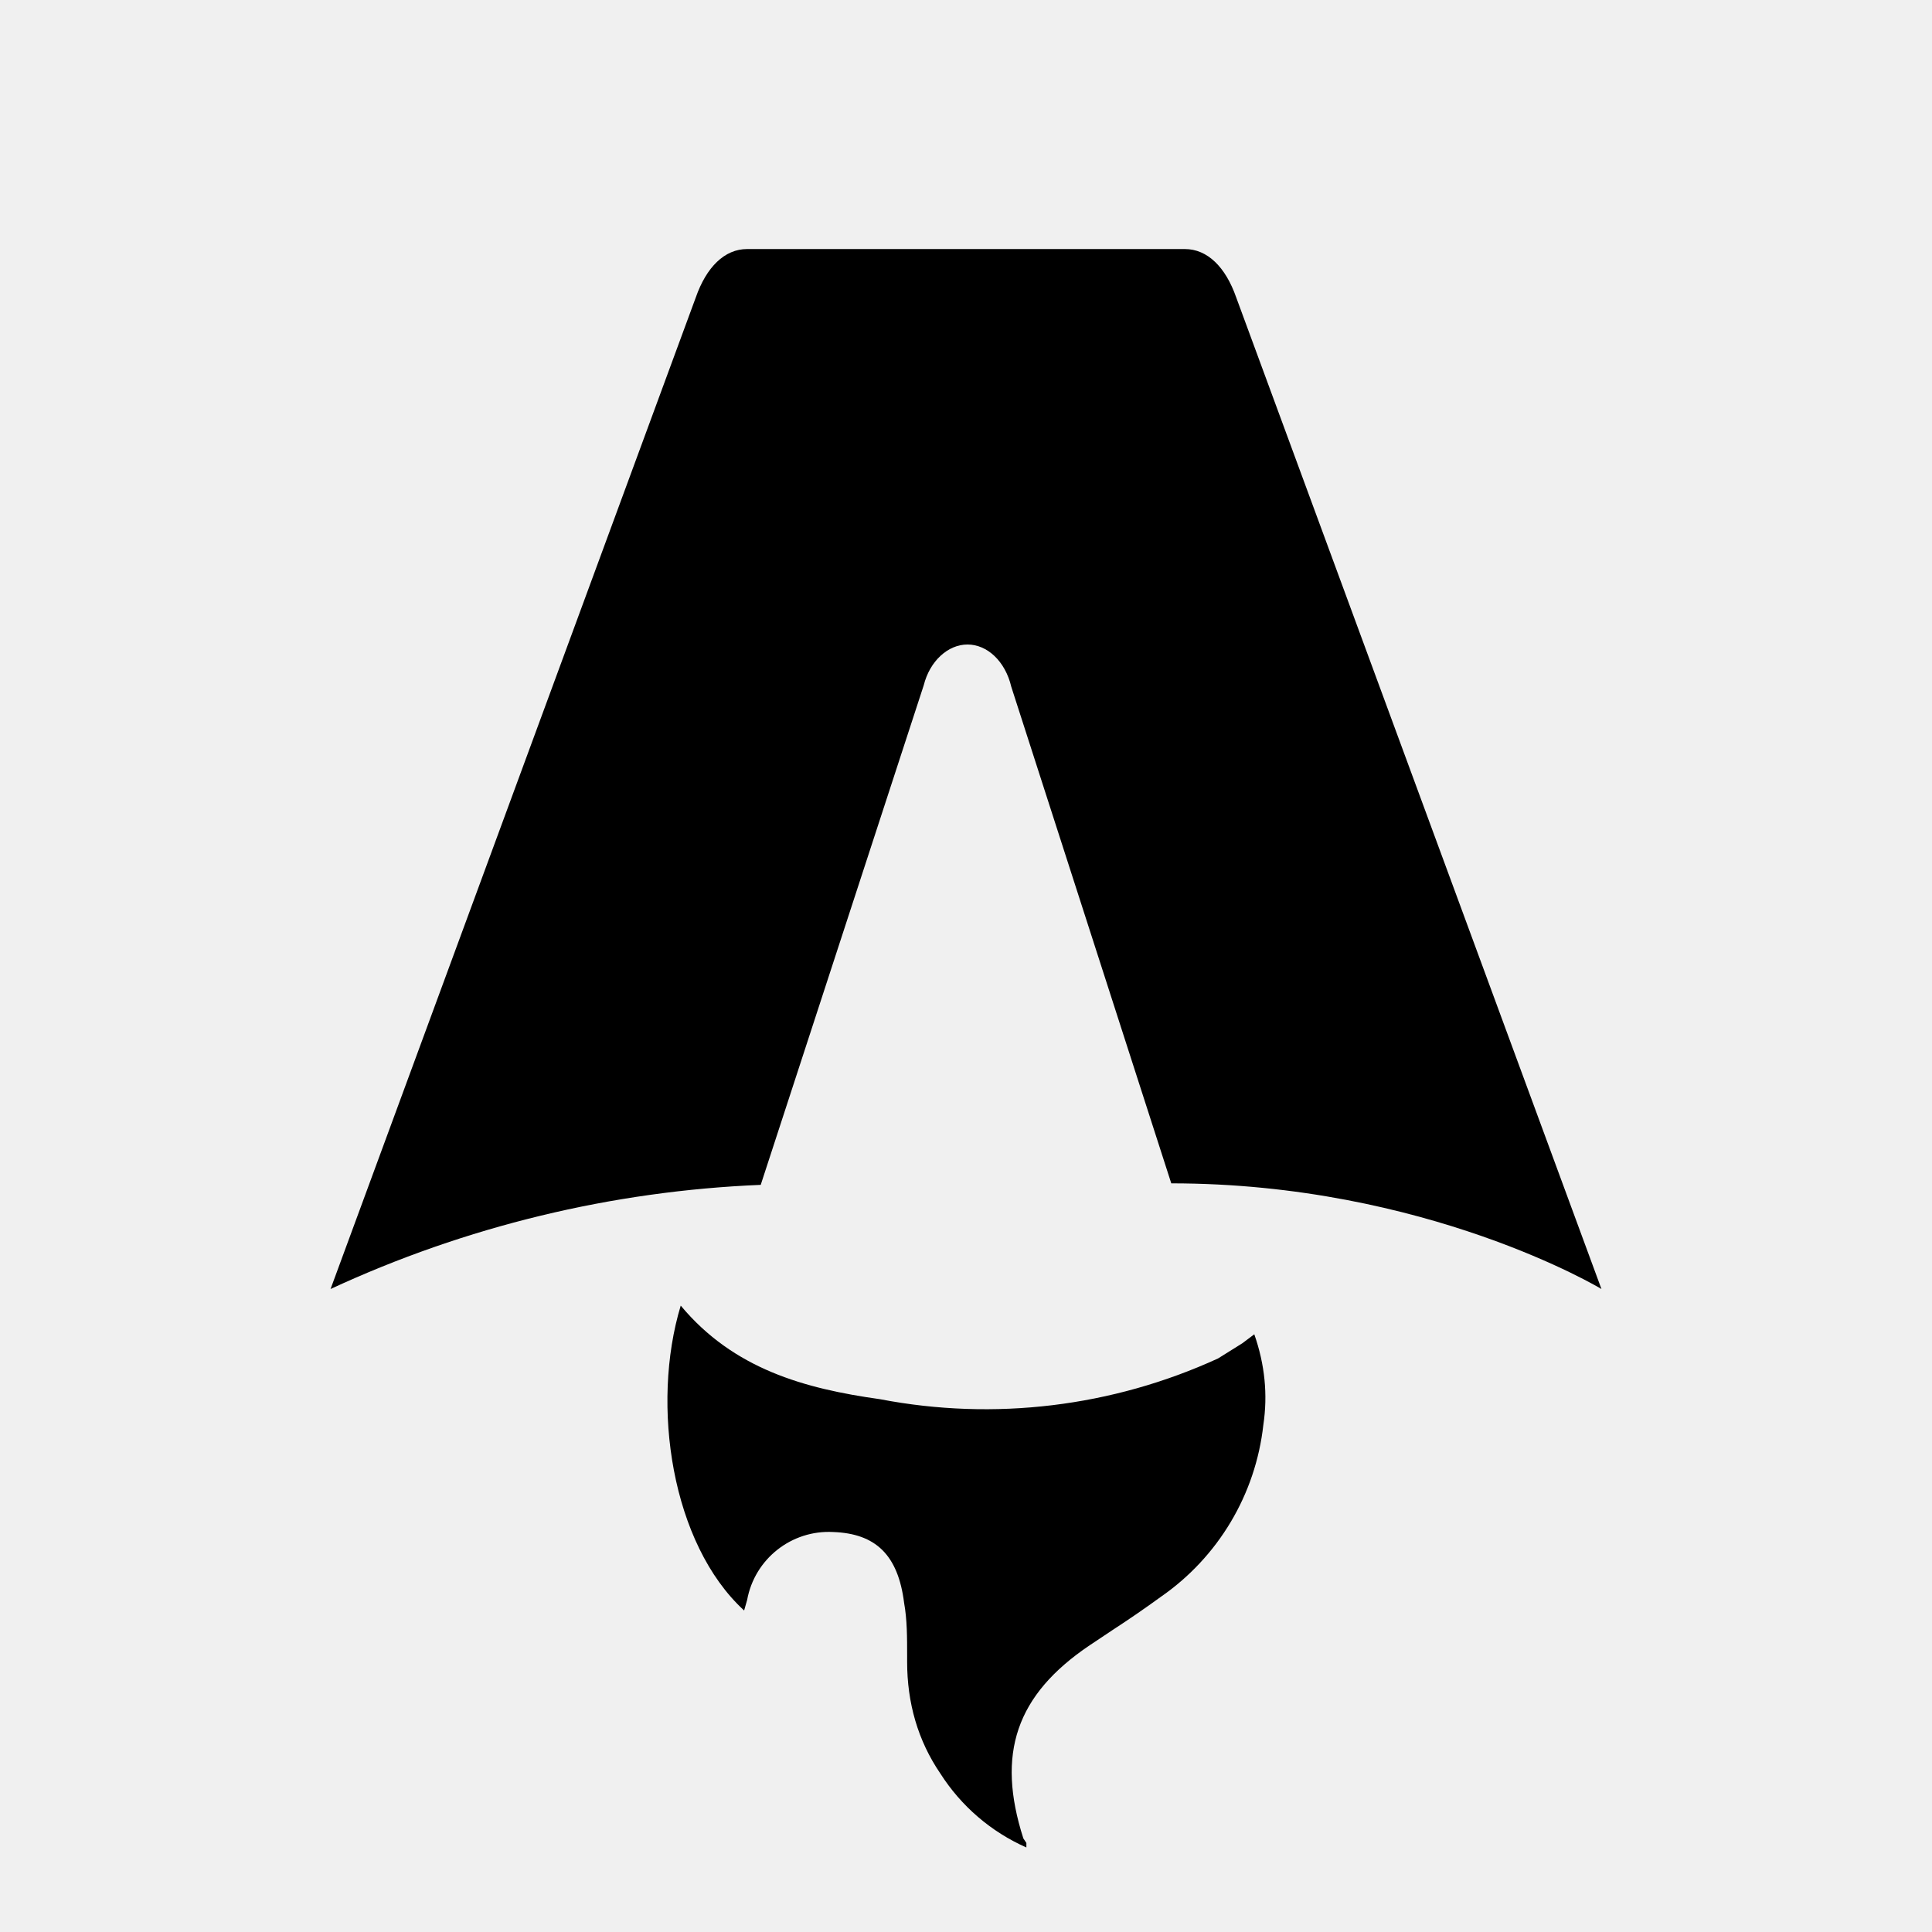
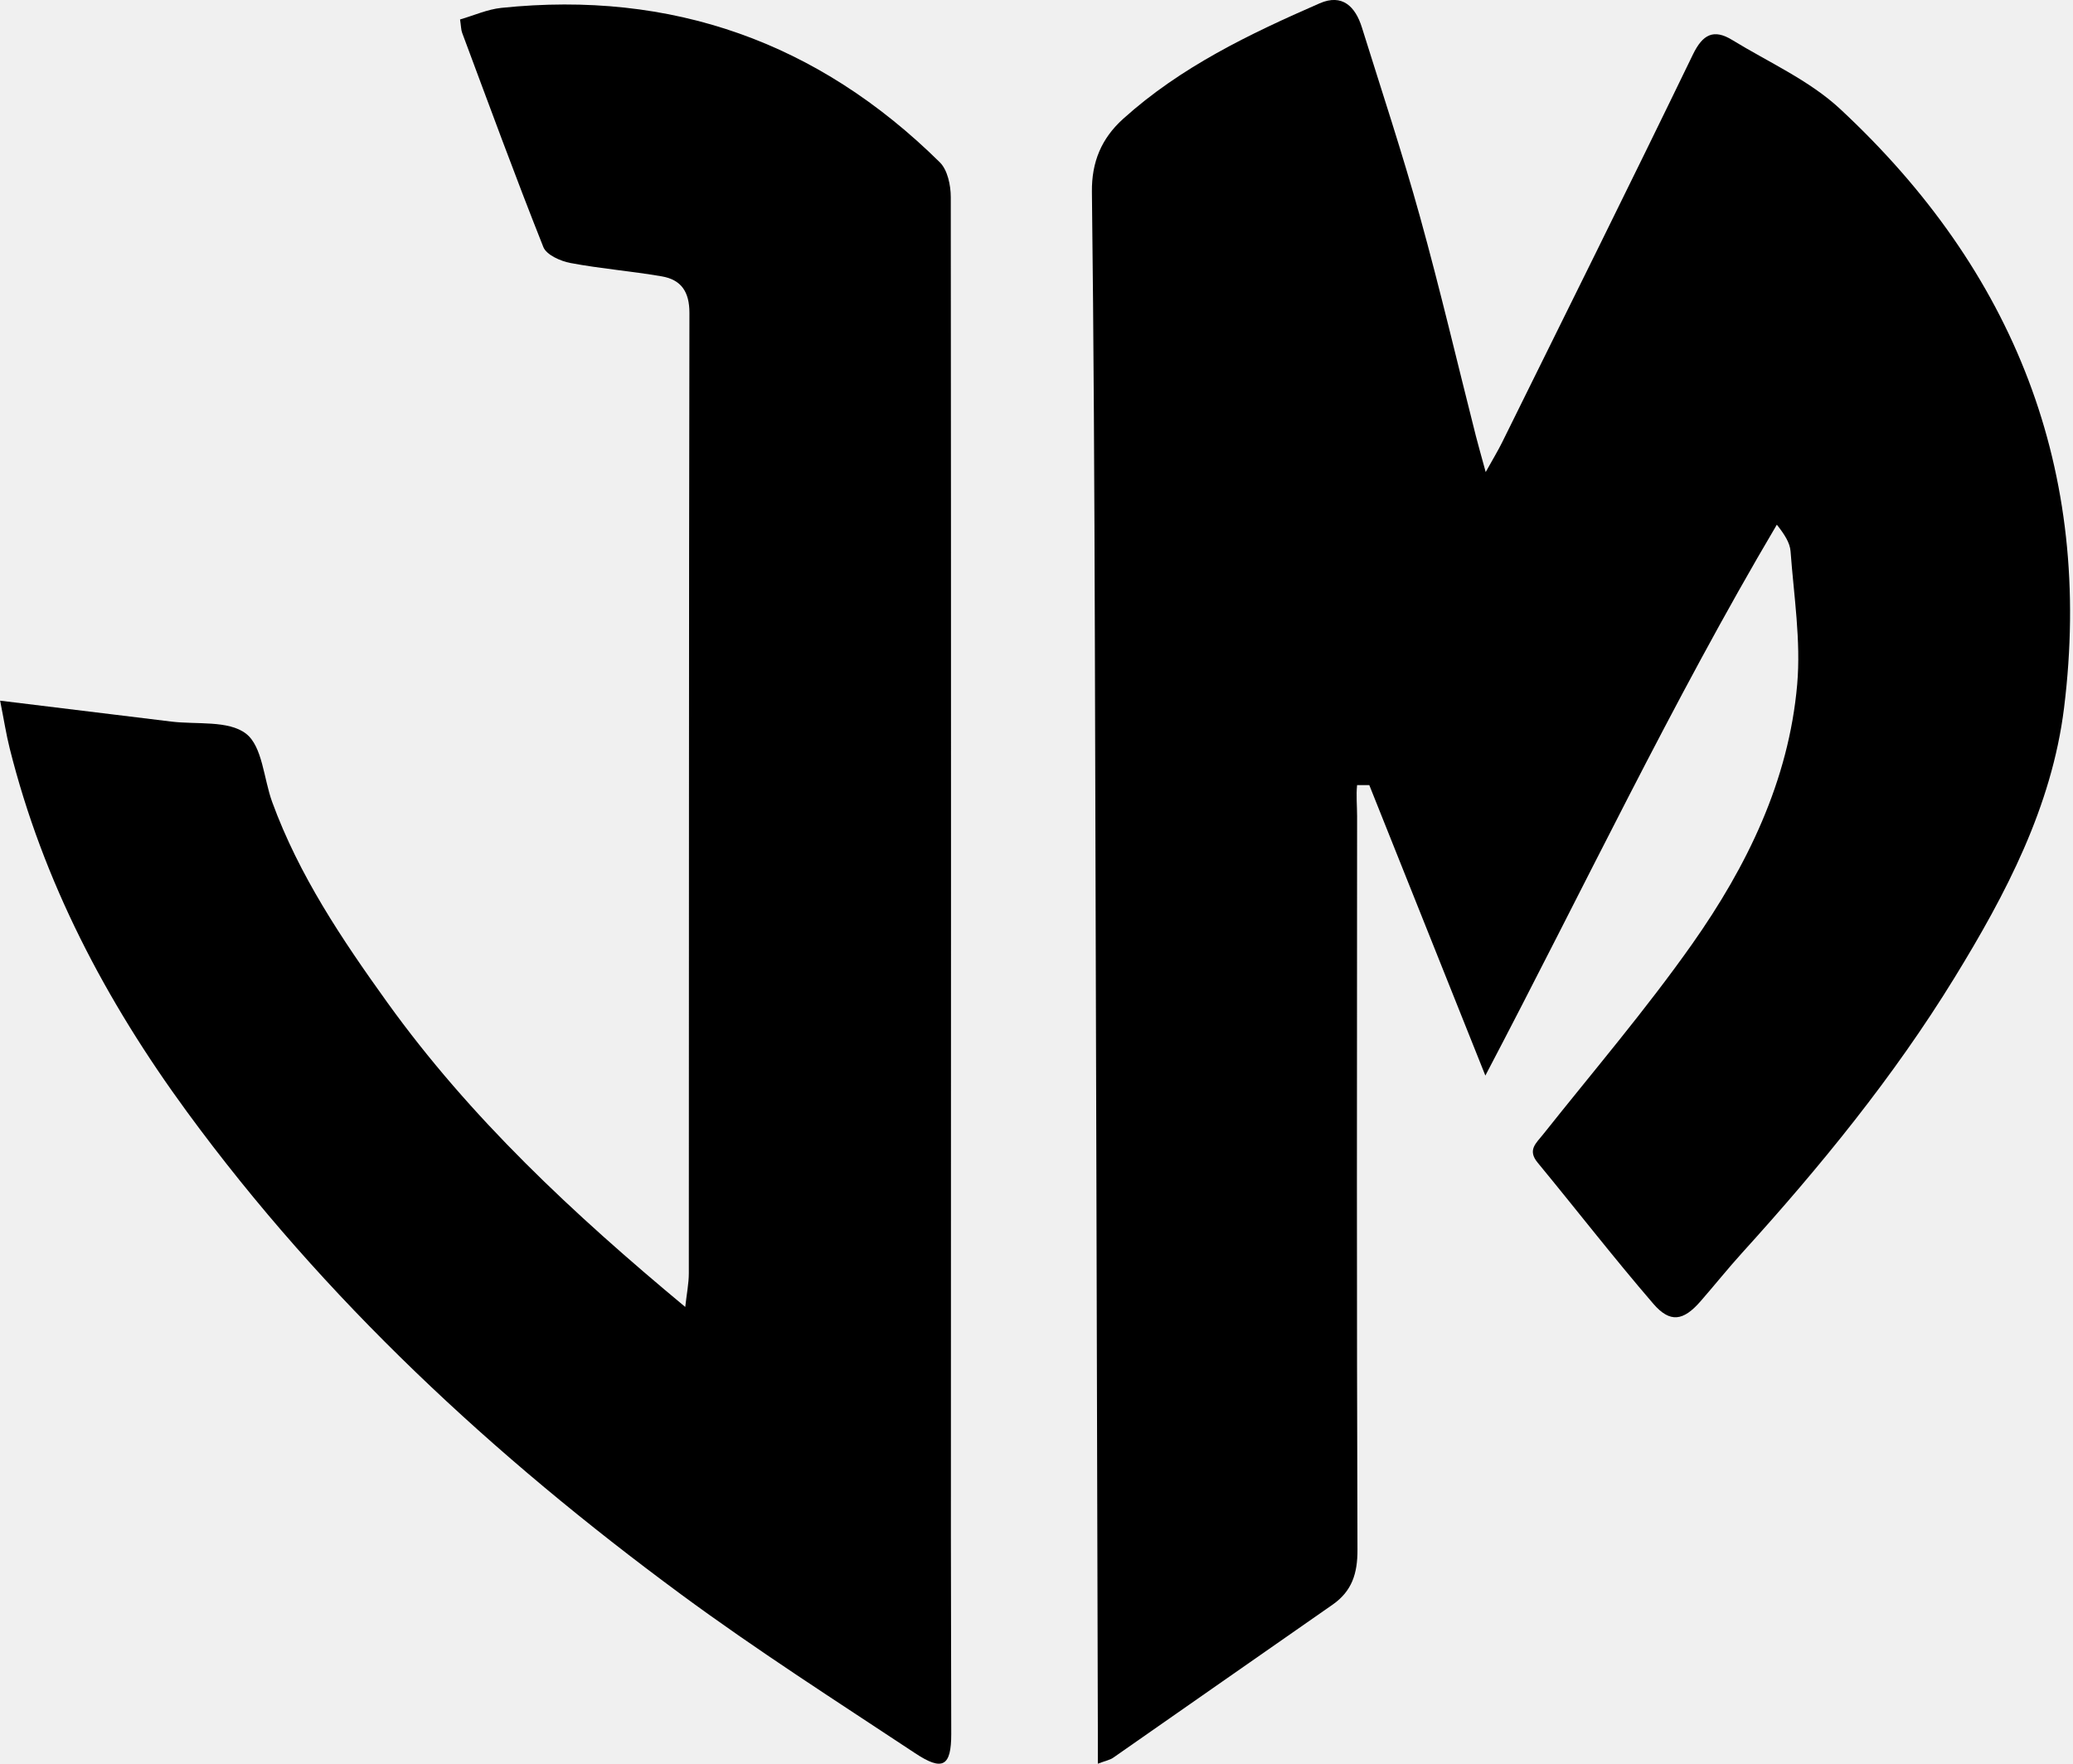
- <svg xmlns="http://www.w3.org/2000/svg" fill="none" viewBox="0 0 128 128">
-   <path d="M50.4 78.5a75.1 75.1 0 0 0-28.5 6.9l24.2-65.7c.7-2 1.9-3.2 3.4-3.2h29c1.5 0 2.7 1.2 3.4 3.2l24.2 65.7s-11.6-7-28.5-7L67 45.5c-.4-1.7-1.6-2.8-2.9-2.8-1.3 0-2.5 1.1-2.9 2.7L50.4 78.5Zm-1.1 28.2Zm-4.2-20.2c-2 6.6-.6 15.8 4.2 20.2a17.5 17.5 0 0 1 .2-.7 5.5 5.5 0 0 1 5.7-4.5c2.8.1 4.3 1.5 4.7 4.7.2 1.1.2 2.3.2 3.5v.4c0 2.7.7 5.2 2.2 7.4a13 13 0 0 0 5.7 4.9v-.3l-.2-.3c-1.8-5.6-.5-9.5 4.4-12.8l1.5-1a73 73 0 0 0 3.2-2.2 16 16 0 0 0 6.8-11.4c.3-2 .1-4-.6-6l-.8.6-1.6 1a37 37 0 0 1-22.4 2.7c-5-.7-9.7-2-13.2-6.2Z" />
-   <style>
-         path { fill: #000; }
-         @media (prefers-color-scheme: dark) {
-             path { fill: #FFF; }
-         }
-     </style>
+ <svg xmlns="http://www.w3.org/2000/svg" width="462" height="393" viewBox="0 0 462 393" fill="none">
+   <path d="M244.671 392.985C244.671 390.103 244.671 387.891 244.671 385.672C244.454 304.43 244.265 223.194 244.007 141.952C243.902 108.889 243.755 75.818 243.35 42.761C243.266 36.062 245.516 30.814 250.281 26.509C263.11 14.925 278.482 7.563 294.113 0.738C299.165 -1.467 302.072 1.484 303.518 6.111C307.899 20.152 312.539 34.129 316.466 48.295C320.959 64.499 324.795 80.884 328.931 97.186C329.476 99.321 330.091 101.443 331.111 105.19C332.844 102.071 333.878 100.382 334.752 98.609C348.978 69.817 363.288 41.066 377.284 12.161C379.485 7.618 381.938 6.39 386.06 8.916C394.18 13.885 403.242 17.904 410.09 24.269C448.898 60.34 466.583 104.834 460.001 157.779C457.269 179.754 447.039 199.231 435.552 217.926C421.982 240.012 405.66 259.977 388.282 279.14C385.075 282.678 382.091 286.411 378.954 290.005C375.167 294.339 372.211 294.855 368.473 290.522C359.627 280.257 351.319 269.531 342.69 259.07C340.37 256.258 342.319 254.771 343.905 252.776C355.078 238.714 366.782 225.023 377.116 210.368C389.337 193.034 398.652 173.997 400.531 152.517C401.384 142.748 399.783 132.748 399.057 122.873C398.917 120.926 397.687 119.063 395.996 116.914C372.575 156.509 352.968 197.94 331.035 239.67C322.056 217.207 313.615 196.069 305.167 174.939H302.449C302.212 177.158 302.449 179.663 302.449 181.882C302.414 236.363 302.351 290.85 302.533 345.33C302.554 350.605 301.317 354.548 296.978 357.57C280.663 368.91 264.396 380.319 248.087 391.673C247.382 392.169 246.445 392.329 244.691 392.992L244.671 392.985Z" fill="black" />
+   <path d="M0 156.126C13.493 157.773 25.811 159.266 38.122 160.781C43.823 161.486 50.901 160.453 54.826 163.482C58.505 166.322 58.757 173.504 60.666 178.724C66.64 195.069 76.223 209.32 86.302 223.355C104.769 249.052 127.649 270.394 152.719 291.227C153.04 288.275 153.516 285.993 153.516 283.704C153.558 212.377 153.516 141.051 153.649 69.725C153.656 65.021 151.823 62.327 147.486 61.58C140.722 60.414 133.847 59.87 127.11 58.6C124.9 58.181 121.787 56.792 121.095 55.054C114.807 39.247 108.952 23.258 102.999 7.317C102.747 6.634 102.761 5.852 102.531 4.337C105.636 3.437 108.63 2.076 111.736 1.755C149.739 -2.202 182.342 9.411 209.454 36.169C211.175 37.865 211.895 41.285 211.895 43.902C211.986 143.34 211.937 242.771 211.923 342.209C211.923 356.935 211.993 371.654 212 386.38C212 393.554 210.125 394.755 203.963 390.672C186.406 379.052 168.625 367.697 151.697 355.211C110.043 324.496 72.369 289.678 41.626 247.684C23.545 222.985 9.611 196.5 2.161 166.762C1.378 163.642 0.888 160.453 0.028 156.133L0 156.126Z" fill="black" />
</svg>
